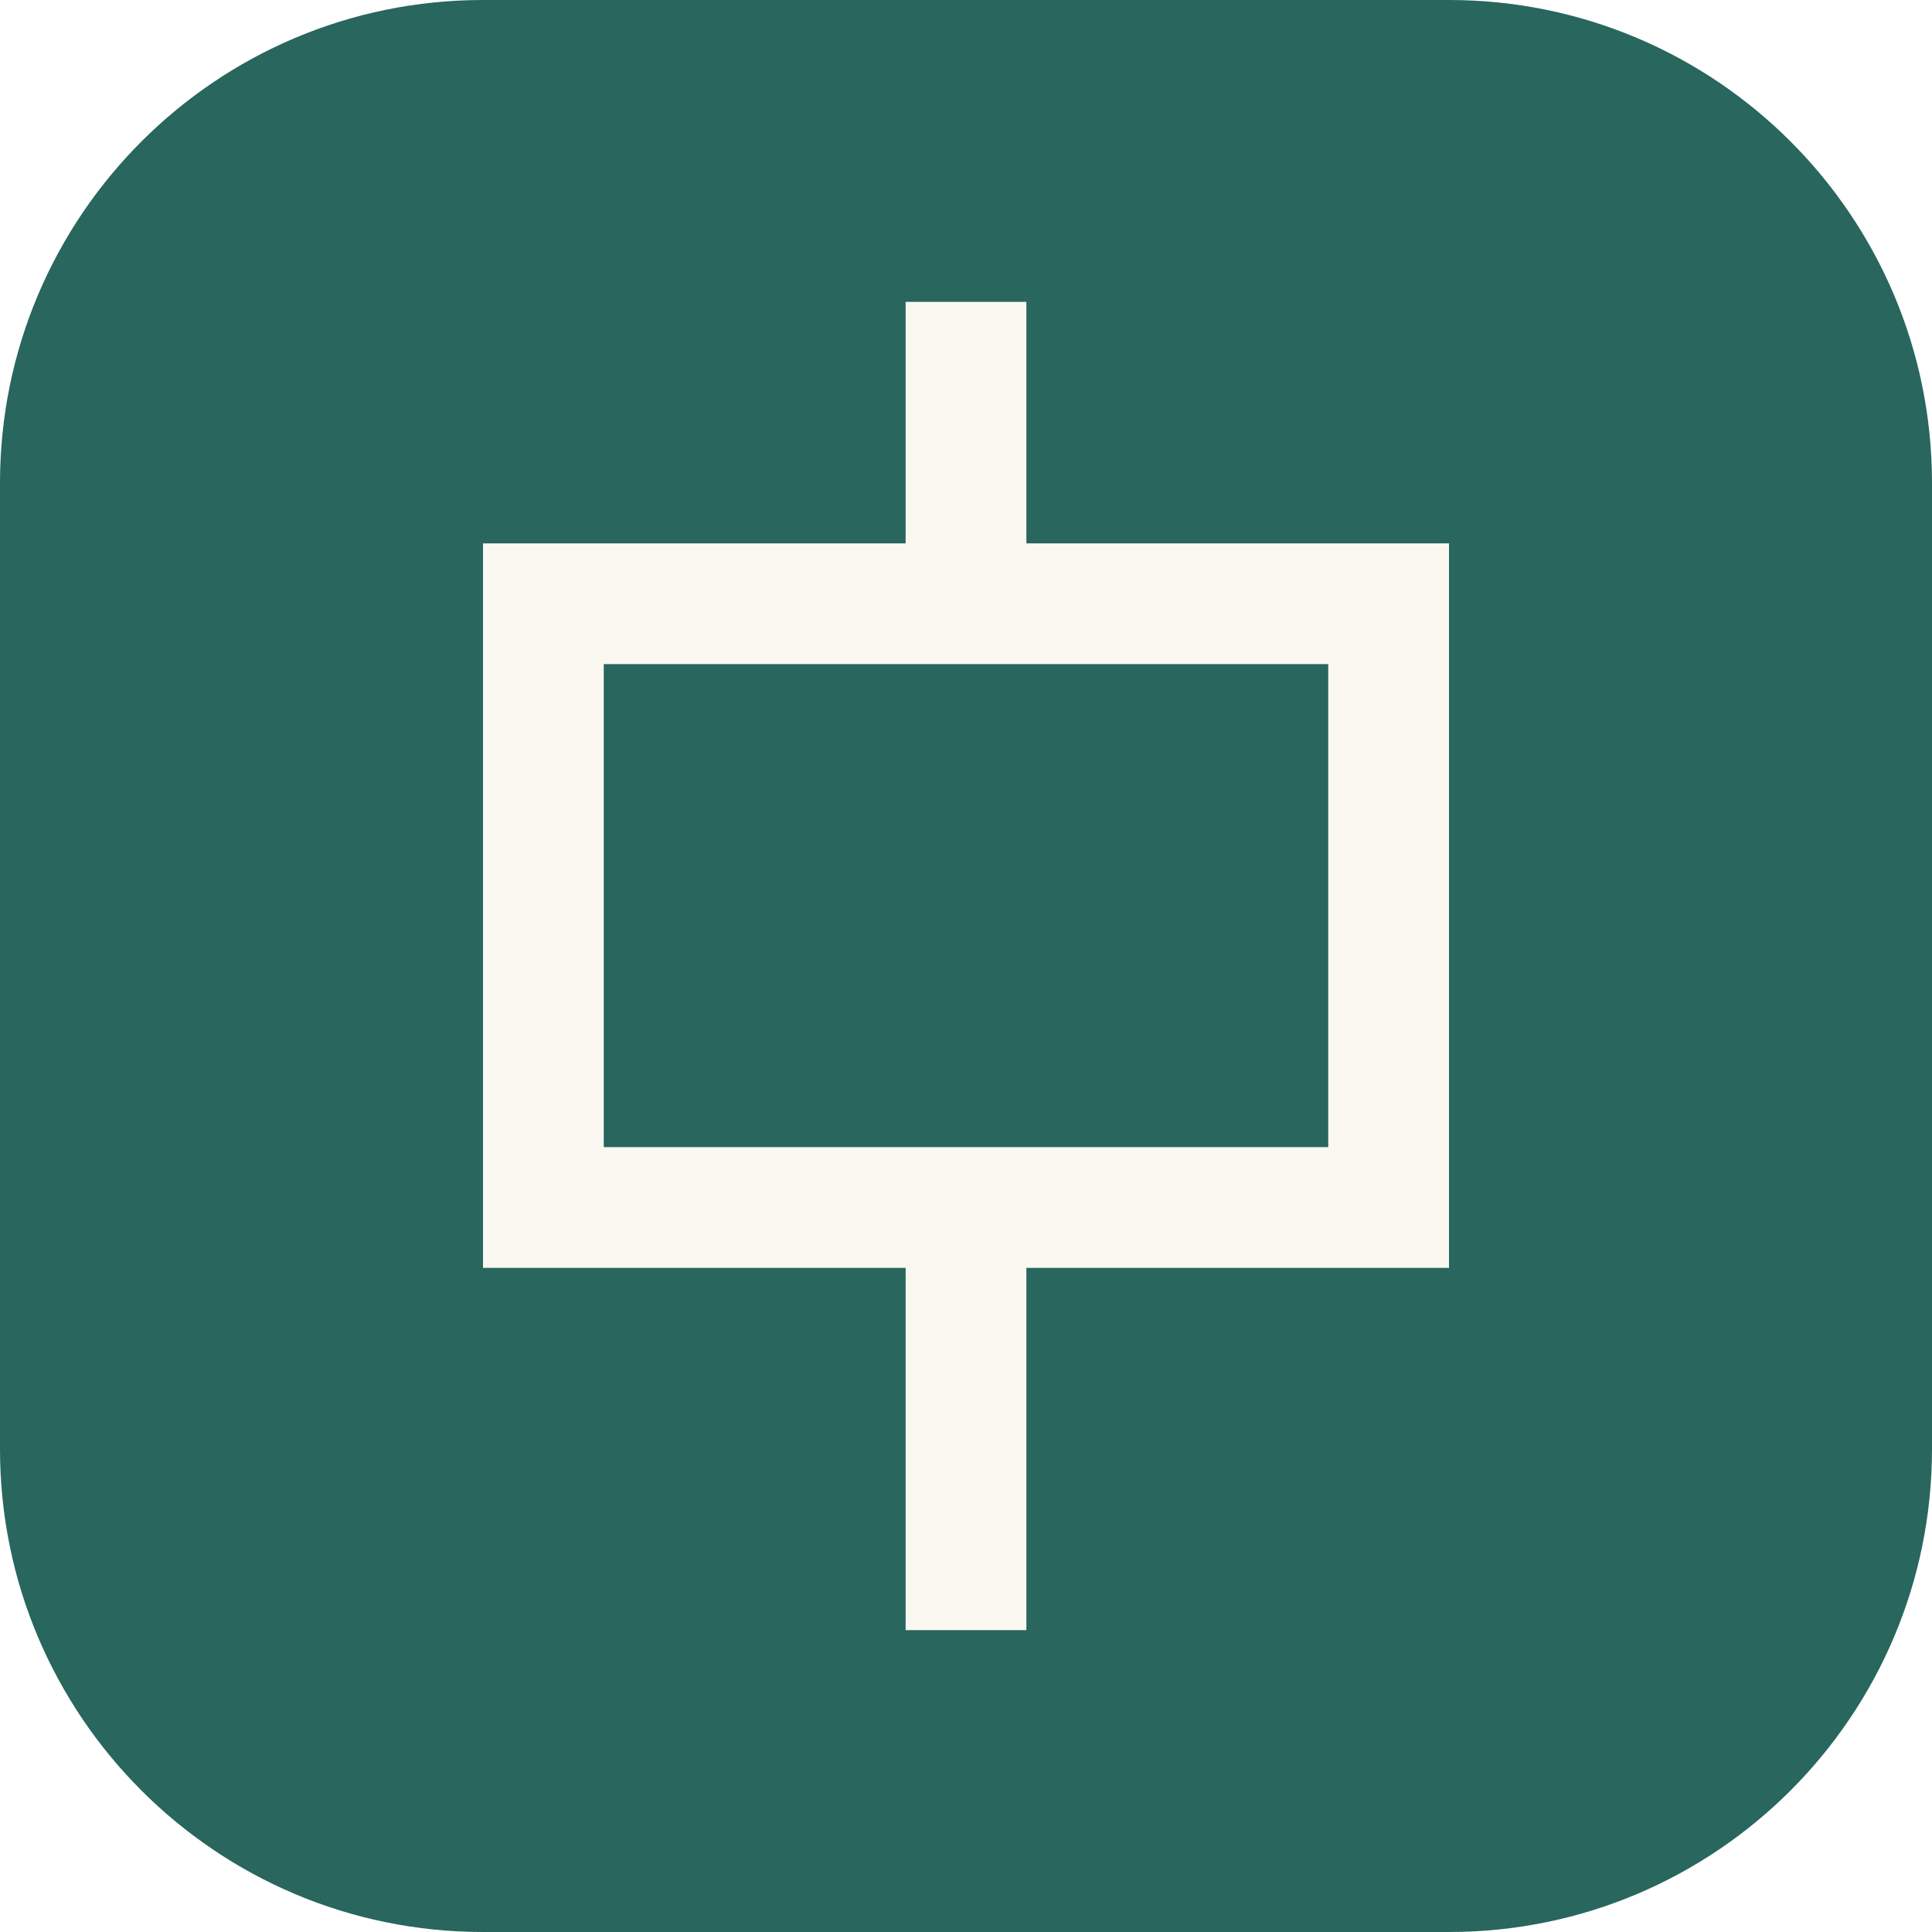
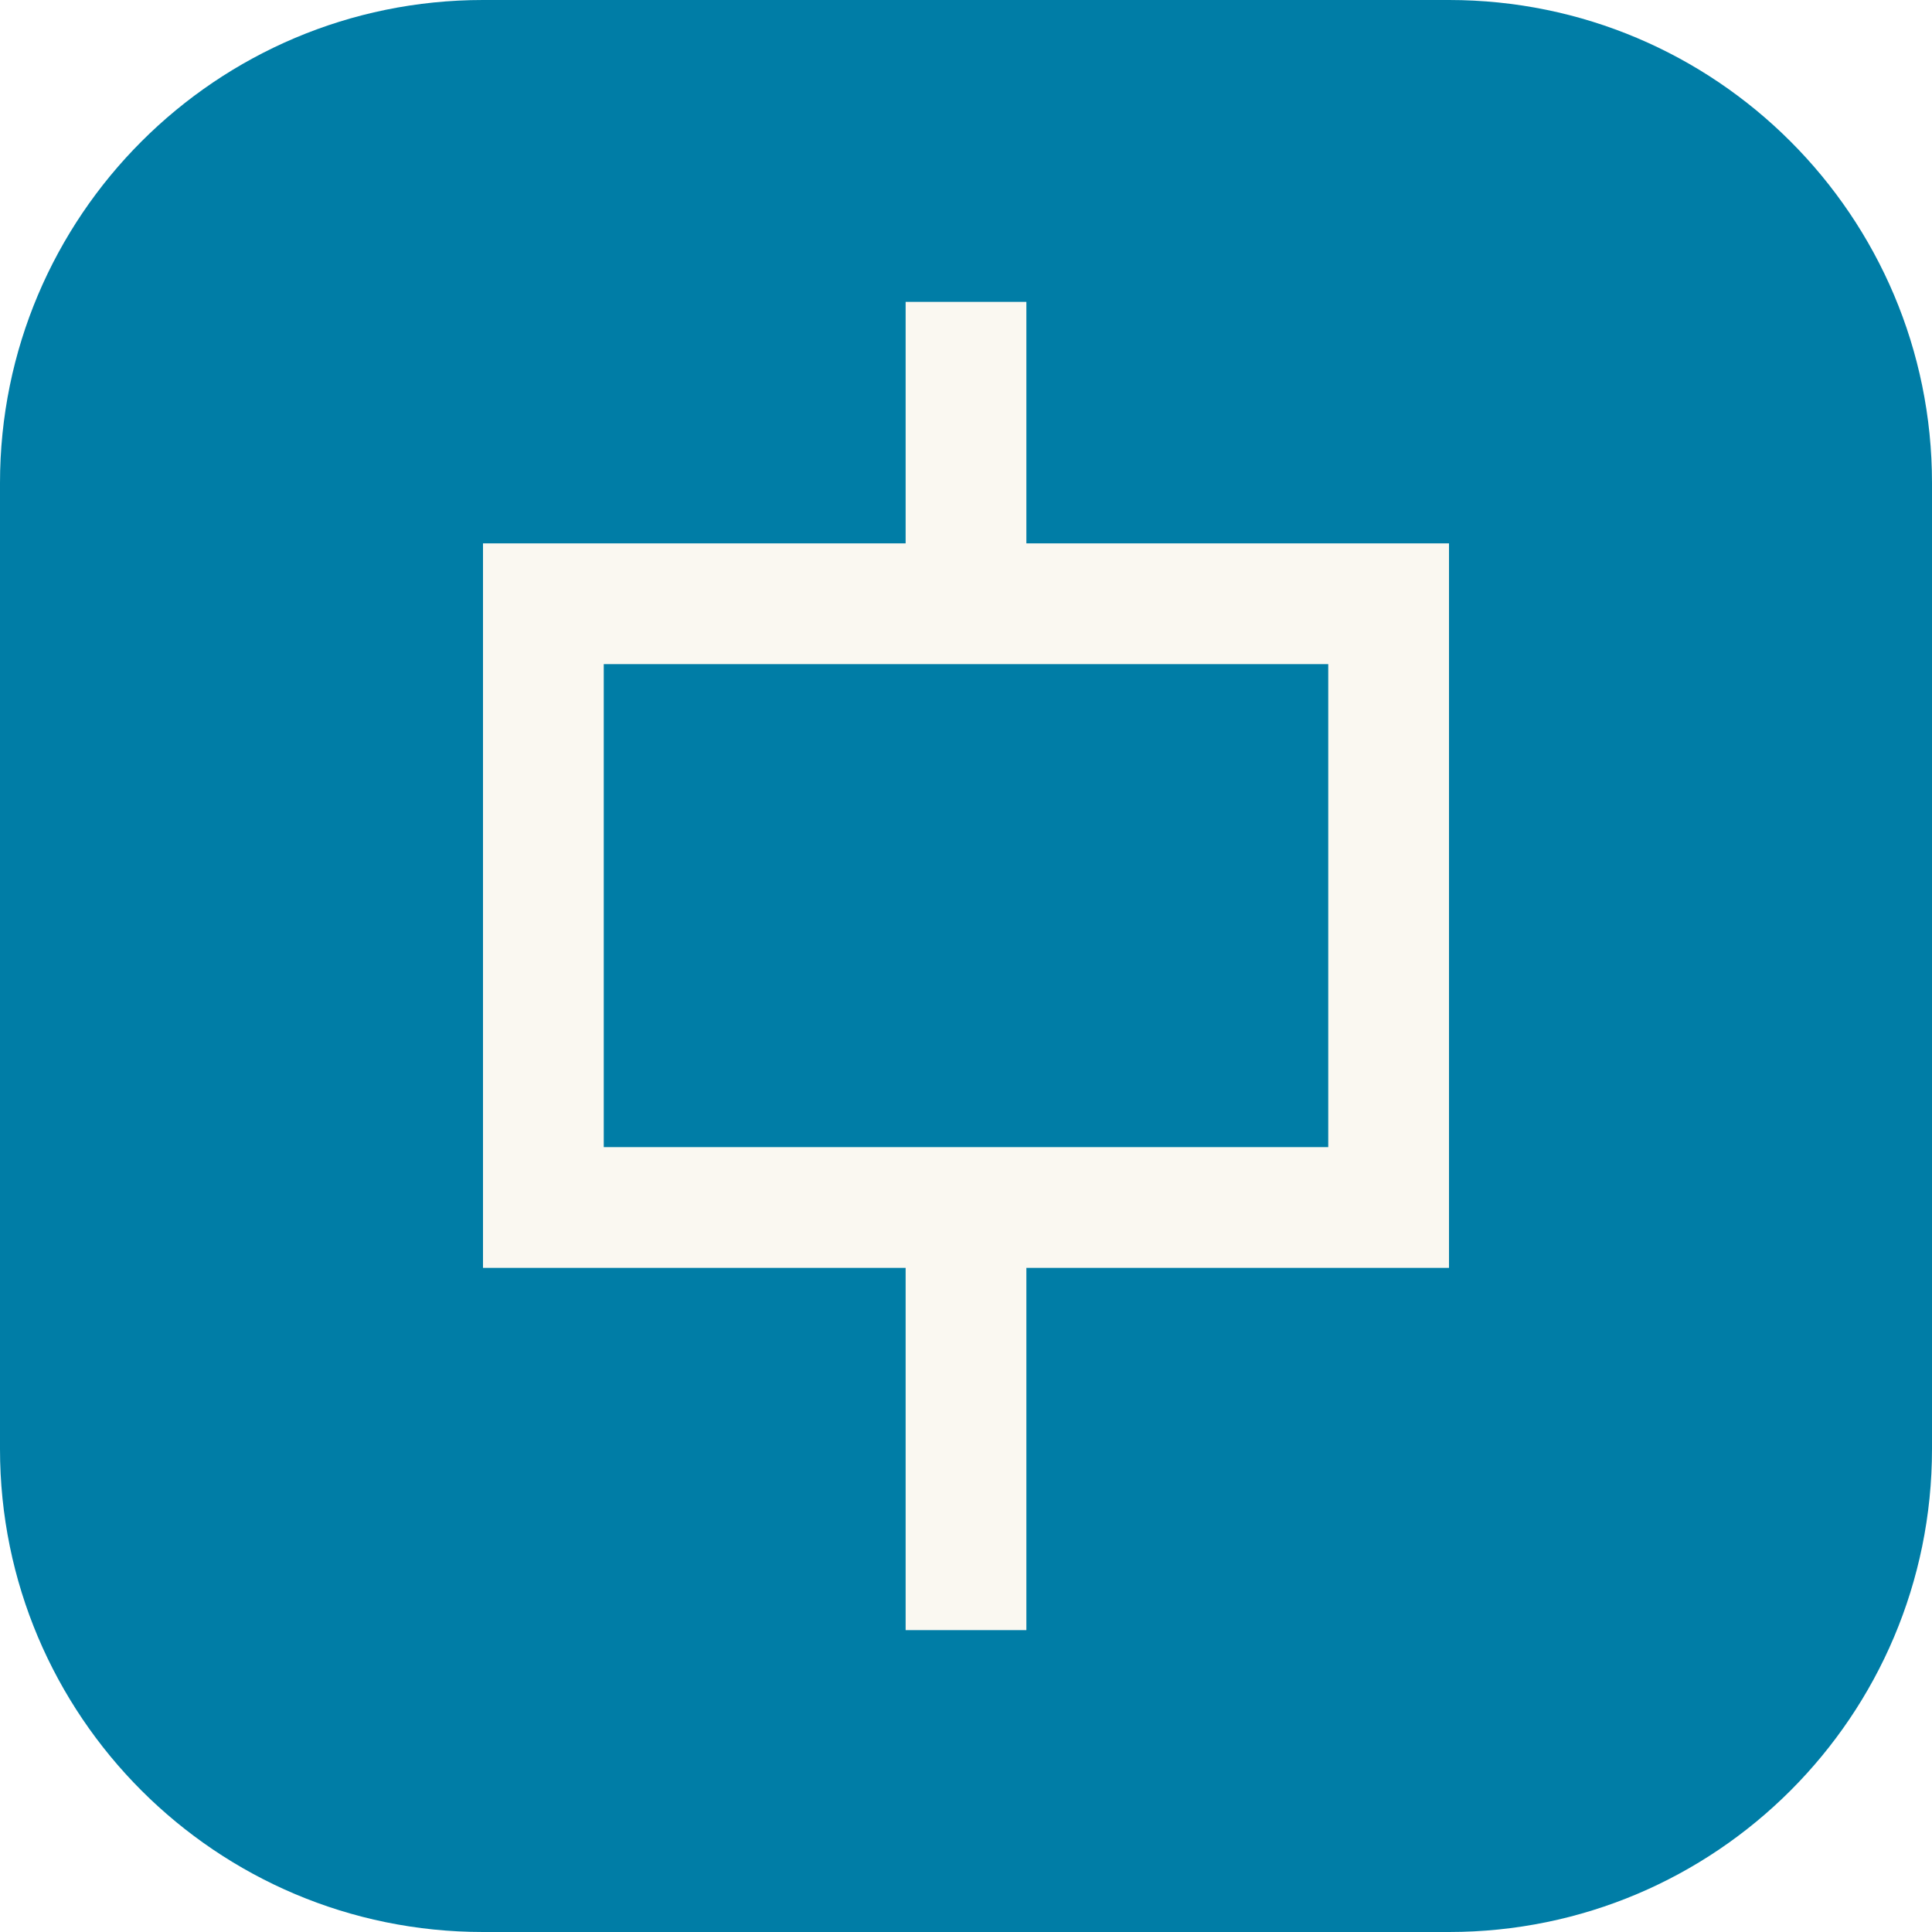
<svg xmlns="http://www.w3.org/2000/svg" viewBox="0 0 32 32">
-   <rect width="32" height="32" rx="8" fill="#28665e" />
+   <rect width="32" height="32" rx="8" fill="#007da6" />
  <path d="M9 10h14v10H9zM16 5v5m0 10v7" fill="none" stroke="#faf8f1" stroke-width="2" />
</svg>
